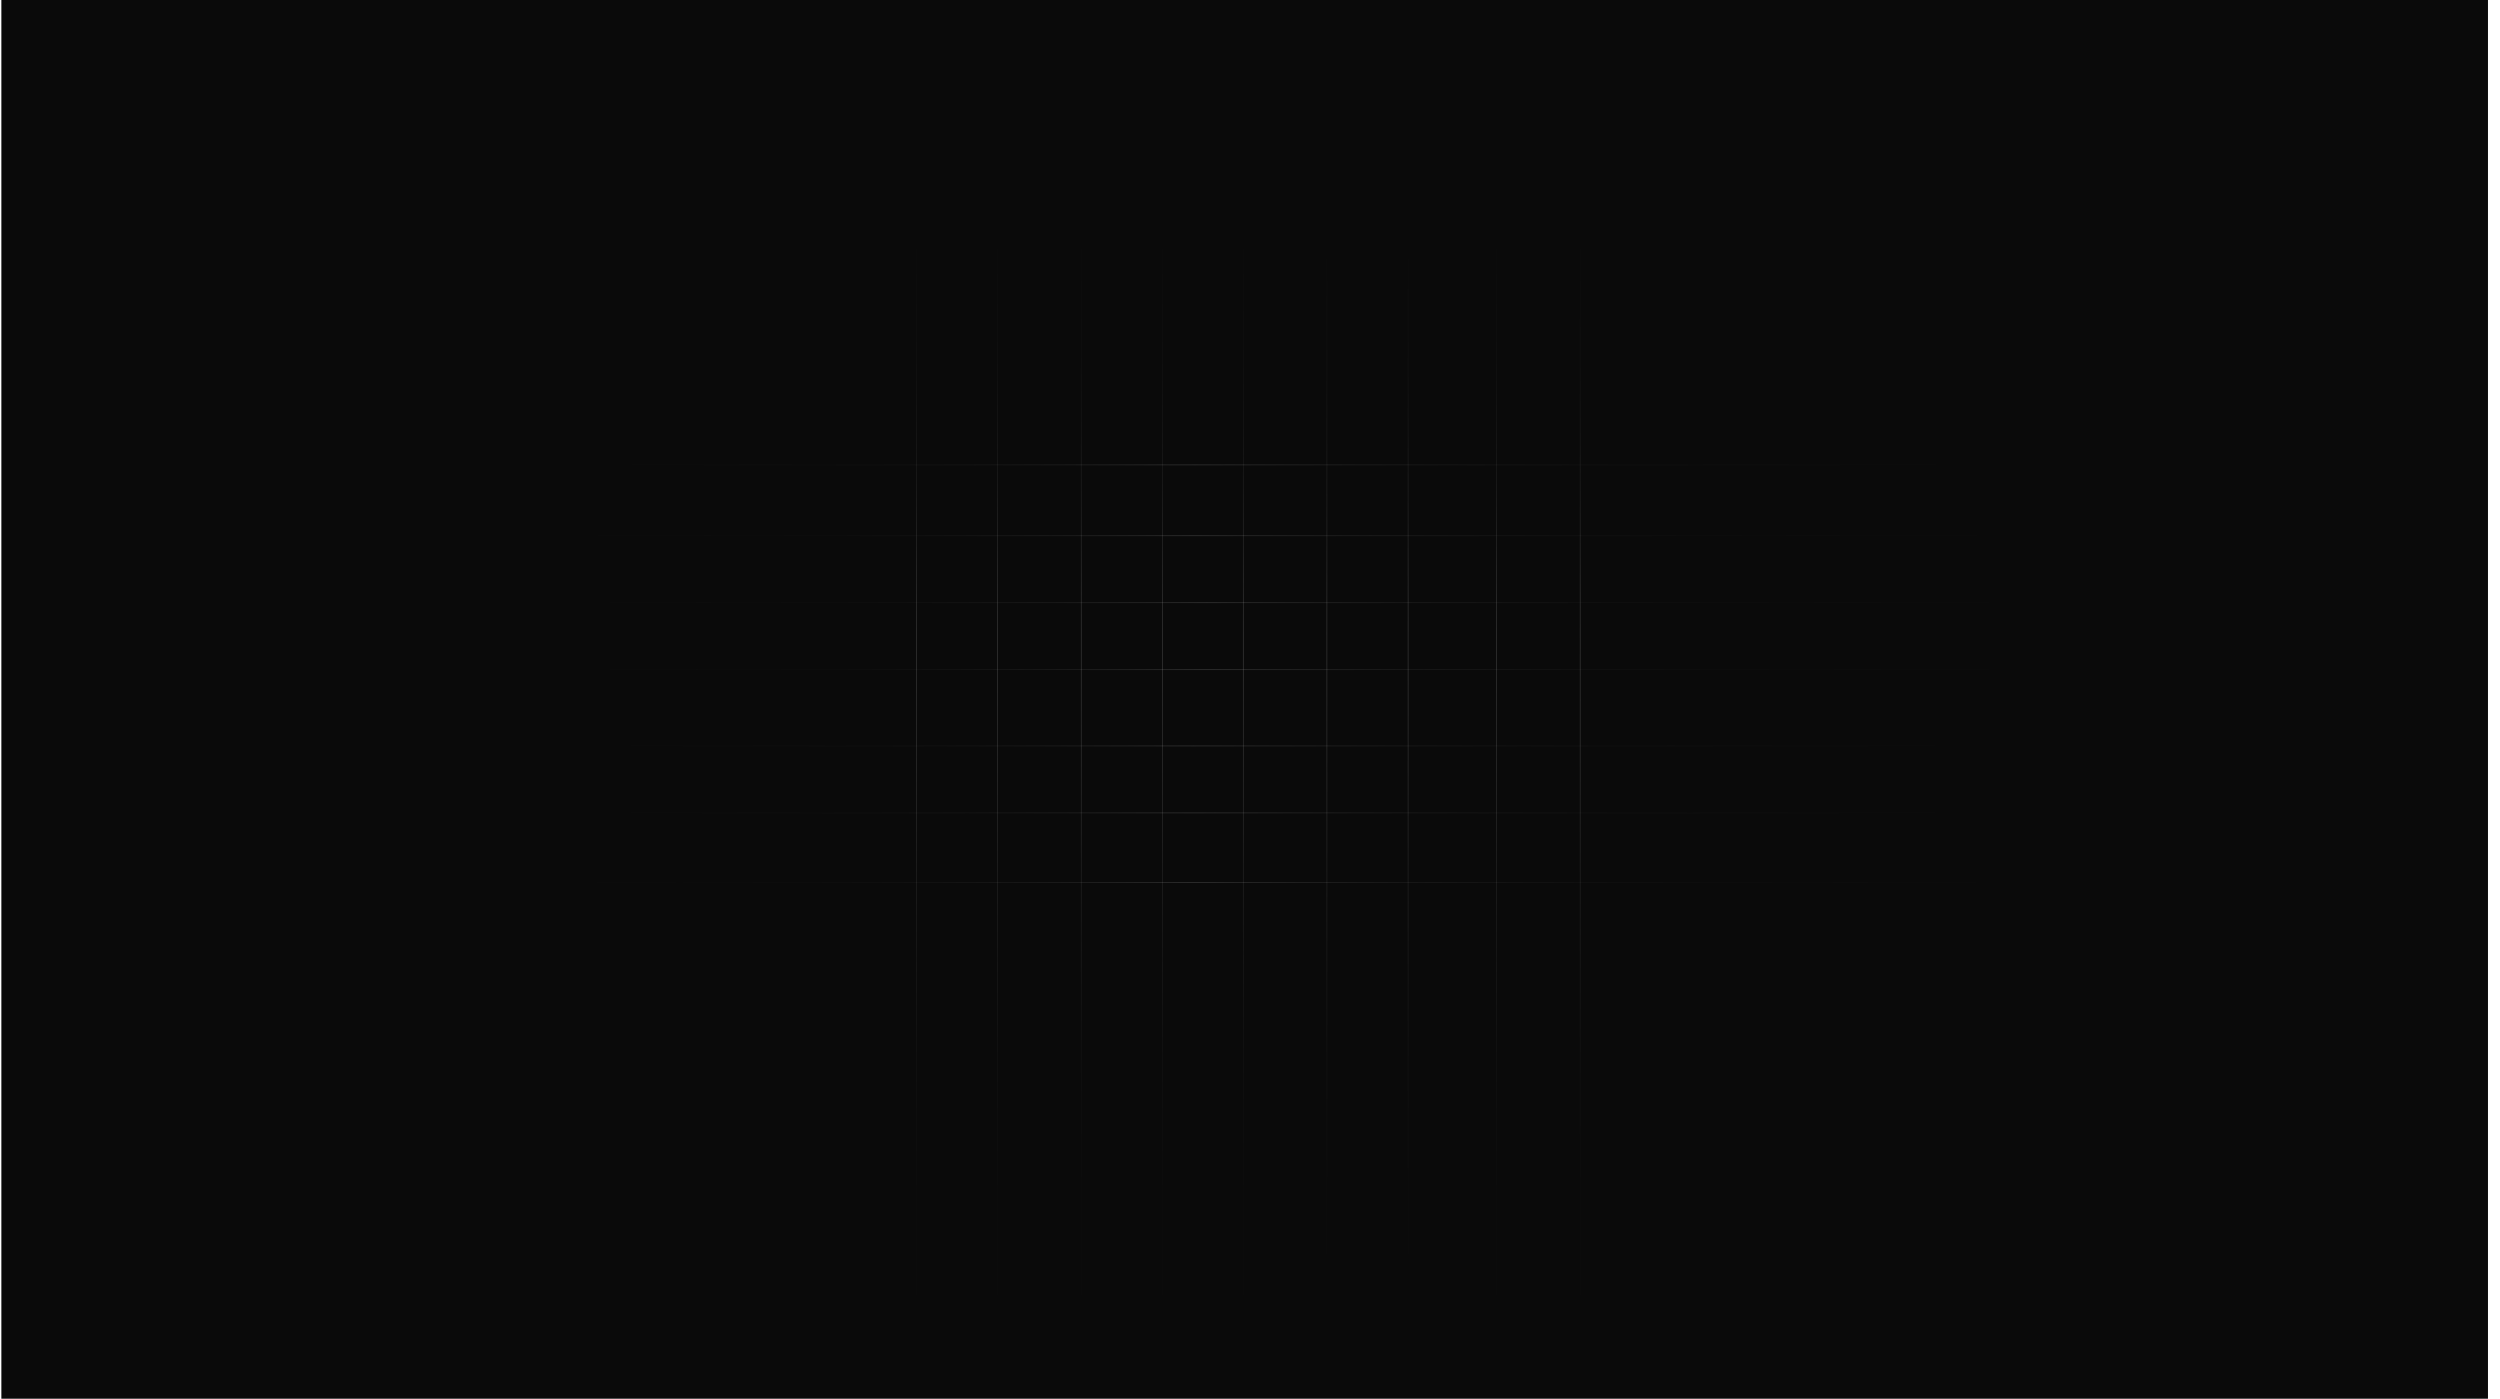
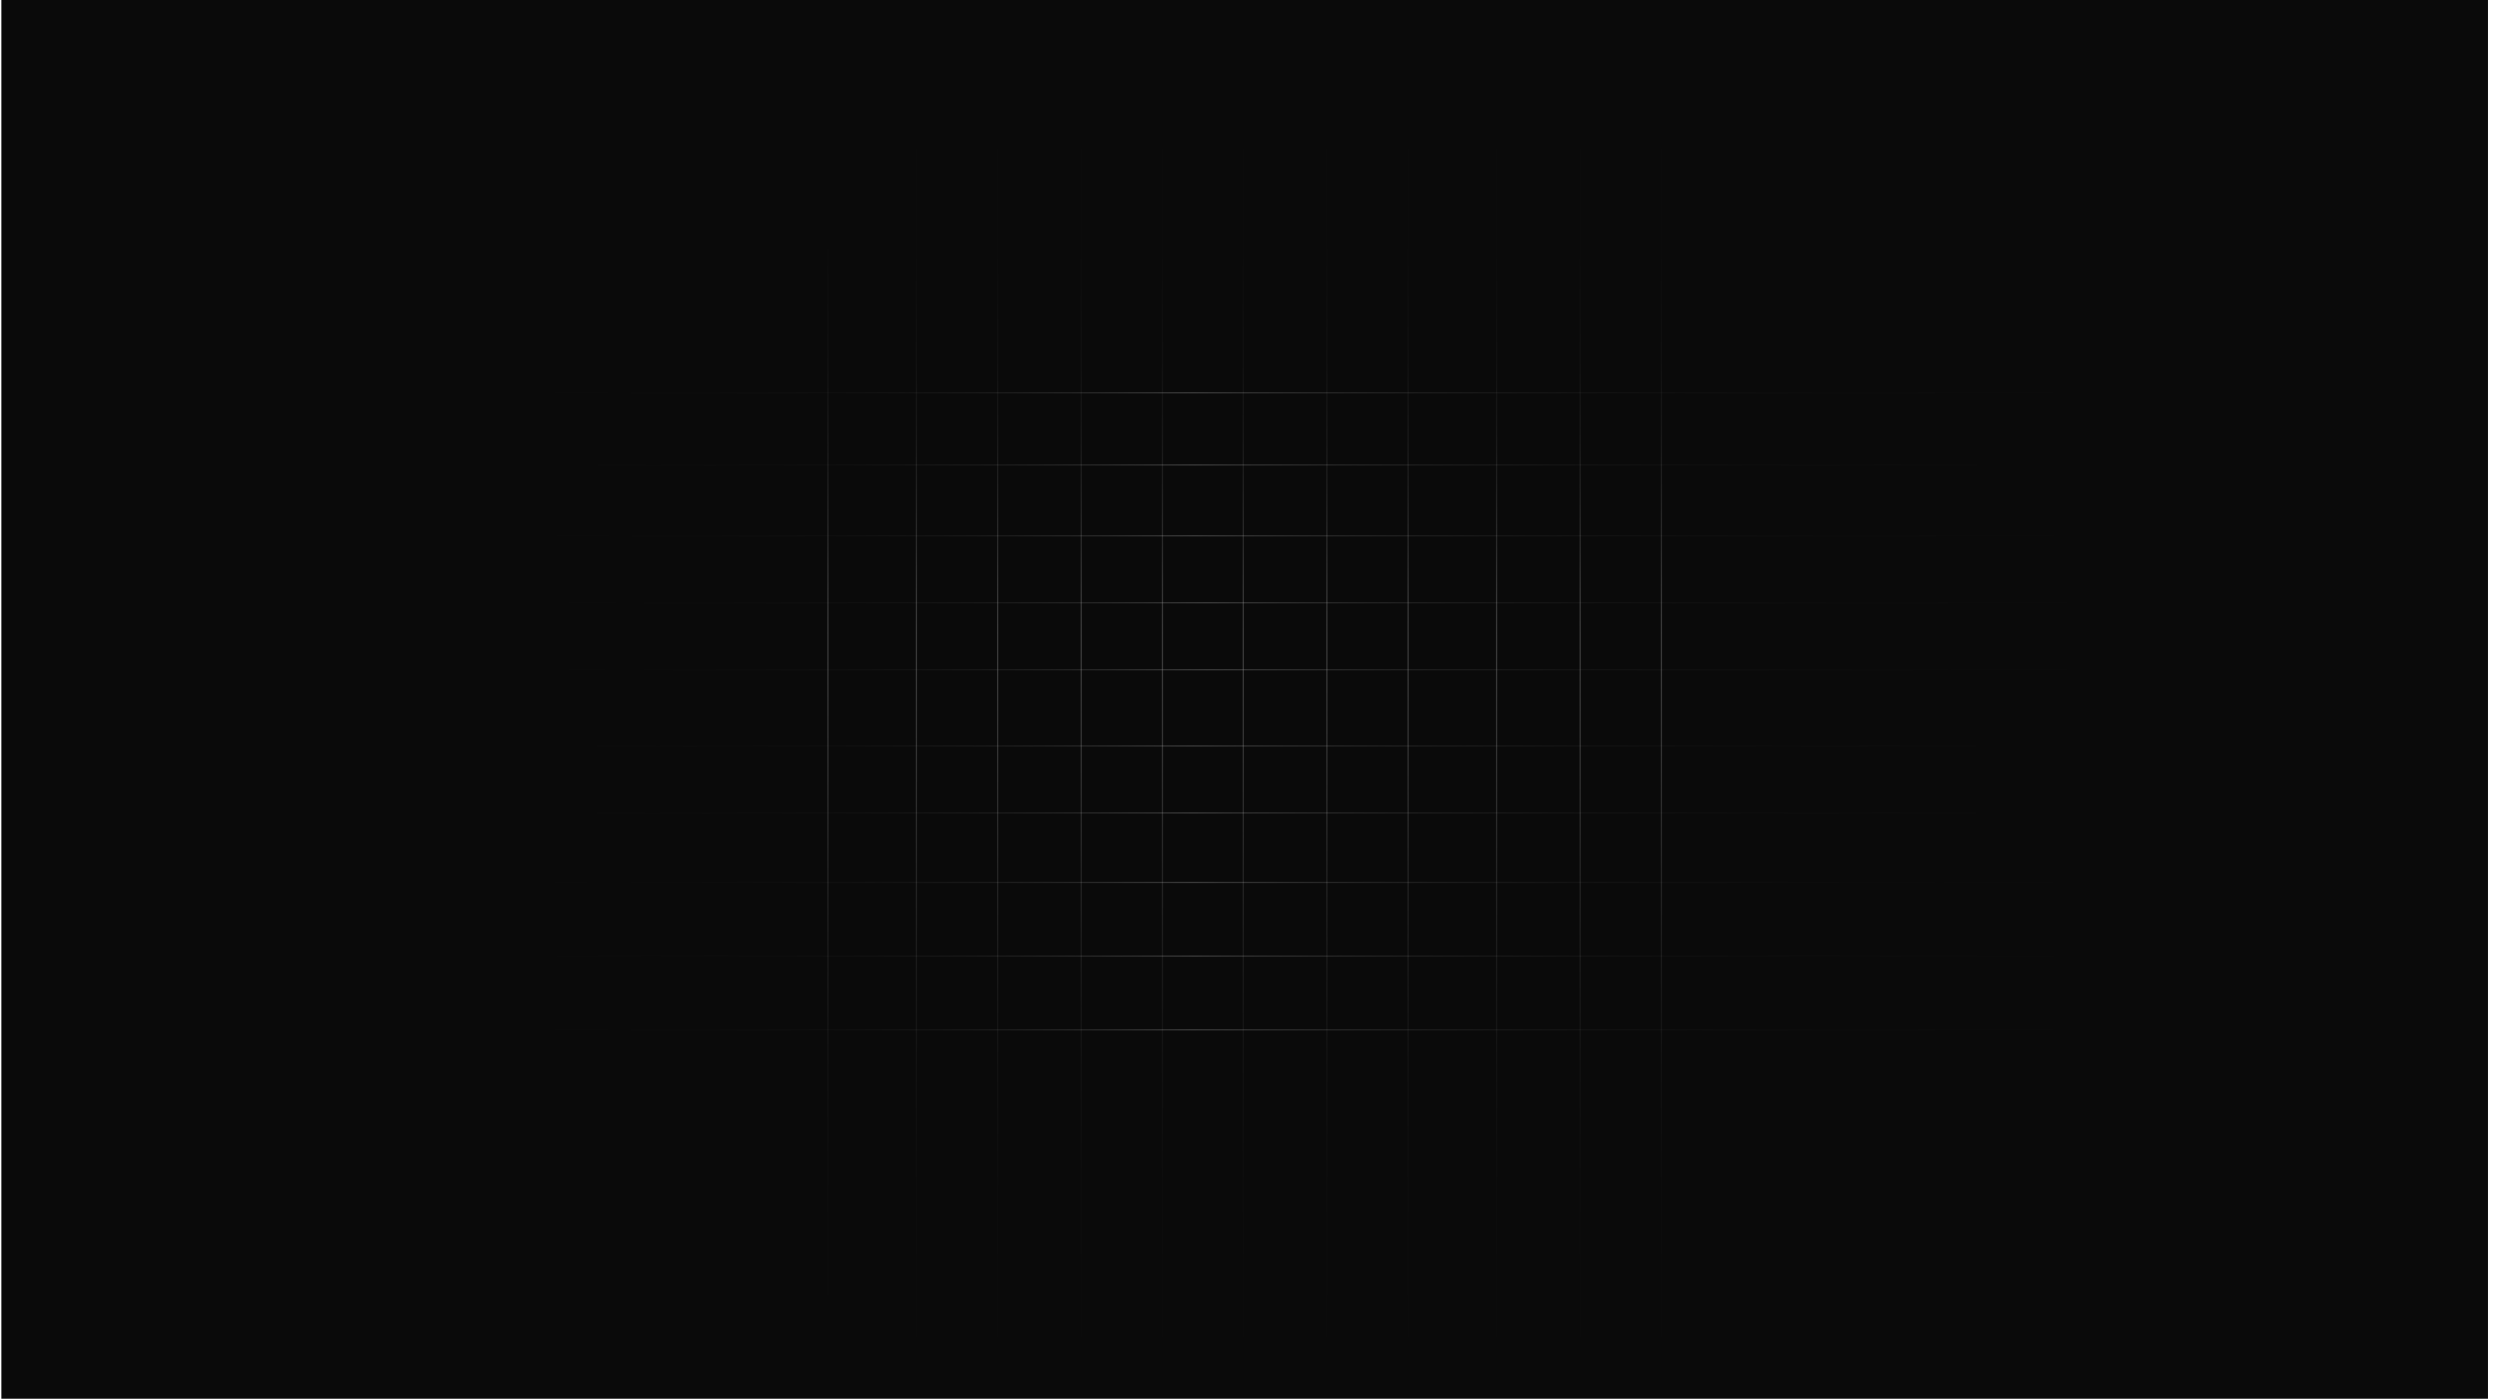
<svg xmlns="http://www.w3.org/2000/svg" xmlns:xlink="http://www.w3.org/1999/xlink" viewBox="0 0 1930.35 1080">
  <defs>
-     <style>.cls-1{fill:#0a0a0a;}.cls-10,.cls-11,.cls-12,.cls-13,.cls-14,.cls-15,.cls-16,.cls-17,.cls-2,.cls-3,.cls-4,.cls-5,.cls-6,.cls-7,.cls-8,.cls-9{stroke-miterlimit:10;stroke-width:0.5px;opacity:0.38;}.cls-2{fill:url(#Degradado_sin_nombre_85);stroke:url(#Degradado_sin_nombre_220);}.cls-3{fill:url(#Degradado_sin_nombre_85-2);stroke:url(#Degradado_sin_nombre_220-2);}.cls-4{fill:url(#Degradado_sin_nombre_85-3);stroke:url(#Degradado_sin_nombre_220-3);}.cls-5{fill:url(#Degradado_sin_nombre_85-4);stroke:url(#Degradado_sin_nombre_220-4);}.cls-6{fill:url(#Degradado_sin_nombre_85-5);stroke:url(#Degradado_sin_nombre_220-5);}.cls-7{fill:url(#Degradado_sin_nombre_85-6);stroke:url(#Degradado_sin_nombre_220-6);}.cls-8{fill:url(#Degradado_sin_nombre_85-7);stroke:url(#Degradado_sin_nombre_220-7);}.cls-10,.cls-11,.cls-12,.cls-13,.cls-14,.cls-15,.cls-16,.cls-17,.cls-9{fill:none;}.cls-9{stroke:url(#Degradado_sin_nombre_216);}.cls-10{stroke:url(#Degradado_sin_nombre_216-2);}.cls-11{stroke:url(#Degradado_sin_nombre_216-3);}.cls-12{stroke:url(#Degradado_sin_nombre_216-4);}.cls-13{stroke:url(#Degradado_sin_nombre_216-5);}.cls-14{stroke:url(#Degradado_sin_nombre_216-6);}.cls-15{stroke:url(#Degradado_sin_nombre_216-7);}.cls-16{stroke:url(#Degradado_sin_nombre_216-8);}.cls-17{stroke:url(#Degradado_sin_nombre_216-9);}</style>
+     <style>.cls-1{fill:#0a0a0a;}.cls-10,.cls-11,.cls-12,.cls-13,.cls-14,.cls-15,.cls-16,.cls-17,.cls-18,.cls-19,.cls-2,.cls-20,.cls-21,.cls-22,.cls-3,.cls-4,.cls-5,.cls-6,.cls-7,.cls-8,.cls-9{stroke-miterlimit:10;opacity:0.38;}.cls-2{fill:url(#Degradado_sin_nombre_85);stroke:url(#Degradado_sin_nombre_220);}.cls-3{fill:url(#Degradado_sin_nombre_85-2);stroke:url(#Degradado_sin_nombre_220-2);}.cls-4{fill:url(#Degradado_sin_nombre_85-3);stroke:url(#Degradado_sin_nombre_220-3);}.cls-5{fill:url(#Degradado_sin_nombre_85-4);stroke:url(#Degradado_sin_nombre_220-4);}.cls-6{fill:url(#Degradado_sin_nombre_85-5);stroke:url(#Degradado_sin_nombre_220-5);}.cls-7{fill:url(#Degradado_sin_nombre_85-6);stroke:url(#Degradado_sin_nombre_220-6);}.cls-8{fill:url(#Degradado_sin_nombre_85-7);stroke:url(#Degradado_sin_nombre_220-7);}.cls-9{fill:url(#Degradado_sin_nombre_85-8);stroke:url(#Degradado_sin_nombre_220-8);}.cls-10{fill:url(#Degradado_sin_nombre_85-9);stroke:url(#Degradado_sin_nombre_220-9);}.cls-11{fill:url(#Degradado_sin_nombre_85-10);stroke:url(#Degradado_sin_nombre_220-10);}.cls-12,.cls-13,.cls-14,.cls-15,.cls-16,.cls-17,.cls-18,.cls-19,.cls-20,.cls-21,.cls-22{fill:none;}.cls-12{stroke:url(#Degradado_sin_nombre_216);}.cls-13{stroke:url(#Degradado_sin_nombre_216-2);}.cls-14{stroke:url(#Degradado_sin_nombre_216-3);}.cls-15{stroke:url(#Degradado_sin_nombre_216-4);}.cls-16{stroke:url(#Degradado_sin_nombre_216-5);}.cls-17{stroke:url(#Degradado_sin_nombre_216-6);}.cls-18{stroke:url(#Degradado_sin_nombre_216-7);}.cls-19{stroke:url(#Degradado_sin_nombre_216-8);}.cls-20{stroke:url(#Degradado_sin_nombre_216-9);}.cls-21{stroke:url(#Degradado_sin_nombre_216-10);}.cls-22{stroke:url(#Degradado_sin_nombre_216-11);}</style>
    <linearGradient id="Degradado_sin_nombre_85" x1="1.06" y1="358.97" x2="1921.06" y2="358.97" gradientUnits="userSpaceOnUse">
      <stop offset="0" stop-color="#0a0a0a" stop-opacity="0" />
      <stop offset="0.09" stop-color="#0d0d0d" stop-opacity="0.01" />
      <stop offset="0.16" stop-color="#171717" stop-opacity="0.06" />
      <stop offset="0.23" stop-color="#272727" stop-opacity="0.14" />
      <stop offset="0.29" stop-color="#3d3d3d" stop-opacity="0.25" />
      <stop offset="0.35" stop-color="#5a5a5a" stop-opacity="0.39" />
      <stop offset="0.41" stop-color="#7e7e7e" stop-opacity="0.56" />
      <stop offset="0.46" stop-color="#a8a8a8" stop-opacity="0.76" />
      <stop offset="0.52" stop-color="#d8d8d8" stop-opacity="0.99" />
      <stop offset="0.52" stop-color="#d9d9d9" />
      <stop offset="0.54" stop-color="silver" stop-opacity="0.88" />
      <stop offset="0.58" stop-color="#939393" stop-opacity="0.68" />
      <stop offset="0.62" stop-color="#6c6c6c" stop-opacity="0.5" />
      <stop offset="0.67" stop-color="#4a4a4a" stop-opacity="0.34" />
      <stop offset="0.71" stop-color="#2f2f2f" stop-opacity="0.22" />
      <stop offset="0.77" stop-color="#1a1a1a" stop-opacity="0.12" />
      <stop offset="0.82" stop-color="#0b0b0b" stop-opacity="0.05" />
      <stop offset="0.89" stop-color="#030303" stop-opacity="0.01" />
      <stop offset="1" stop-opacity="0" />
    </linearGradient>
    <linearGradient id="Degradado_sin_nombre_220" x1="1671.32" y1="904.68" x2="1671.32" y2="-1015.32" gradientTransform="translate(1016.39 2030.29) rotate(-90)" gradientUnits="userSpaceOnUse">
      <stop offset="0" stop-color="#0a0a0a" stop-opacity="0" />
      <stop offset="0.11" stop-color="#0d0d0d" stop-opacity="0.02" />
      <stop offset="0.2" stop-color="#161616" stop-opacity="0.1" />
      <stop offset="0.28" stop-color="#262626" stop-opacity="0.22" />
      <stop offset="0.36" stop-color="#3c3c3c" stop-opacity="0.4" />
      <stop offset="0.43" stop-color="#585858" stop-opacity="0.62" />
      <stop offset="0.5" stop-color="#7a7a7a" stop-opacity="0.9" />
      <stop offset="0.52" stop-color="#878787" />
      <stop offset="0.56" stop-color="#6b6b6b" stop-opacity="0.79" />
      <stop offset="0.61" stop-color="#4a4a4a" stop-opacity="0.55" />
      <stop offset="0.66" stop-color="#2f2f2f" stop-opacity="0.35" />
      <stop offset="0.73" stop-color="#1a1a1a" stop-opacity="0.19" />
      <stop offset="0.79" stop-color="#0b0b0b" stop-opacity="0.08" />
      <stop offset="0.87" stop-color="#030303" stop-opacity="0.02" />
      <stop offset="1" stop-opacity="0" />
    </linearGradient>
-     <linearGradient id="Degradado_sin_nombre_85-2" x1="1.06" y1="413.68" x2="1921.06" y2="413.68" xlink:href="#Degradado_sin_nombre_85" />
-     <linearGradient id="Degradado_sin_nombre_220-2" x1="1616.61" y1="904.68" x2="1616.61" y2="-1015.32" xlink:href="#Degradado_sin_nombre_220" />
-     <linearGradient id="Degradado_sin_nombre_85-3" x1="10.35" y1="465.39" x2="1930.35" y2="465.39" xlink:href="#Degradado_sin_nombre_85" />
-     <linearGradient id="Degradado_sin_nombre_220-3" x1="1564.9" y1="913.97" x2="1564.9" y2="-1006.03" xlink:href="#Degradado_sin_nombre_220" />
-     <linearGradient id="Degradado_sin_nombre_85-4" x1="10.35" y1="517.1" x2="1930.35" y2="517.1" xlink:href="#Degradado_sin_nombre_85" />
-     <linearGradient id="Degradado_sin_nombre_220-4" x1="1513.19" y1="913.97" x2="1513.19" y2="-1006.03" xlink:href="#Degradado_sin_nombre_220" />
-     <linearGradient id="Degradado_sin_nombre_85-5" x1="0" y1="575.97" x2="1920" y2="575.97" xlink:href="#Degradado_sin_nombre_85" />
-     <linearGradient id="Degradado_sin_nombre_220-5" x1="1454.32" y1="903.61" x2="1454.32" y2="-1016.39" xlink:href="#Degradado_sin_nombre_220" />
-     <linearGradient id="Degradado_sin_nombre_85-6" x1="0" y1="627.68" x2="1920" y2="627.68" xlink:href="#Degradado_sin_nombre_85" />
-     <linearGradient id="Degradado_sin_nombre_220-6" x1="1402.61" y1="903.61" x2="1402.61" y2="-1016.39" xlink:href="#Degradado_sin_nombre_220" />
-     <linearGradient id="Degradado_sin_nombre_85-7" x1="0" y1="681.39" x2="1920" y2="681.39" xlink:href="#Degradado_sin_nombre_85" />
-     <linearGradient id="Degradado_sin_nombre_220-7" x1="1348.9" y1="903.61" x2="1348.9" y2="-1016.39" xlink:href="#Degradado_sin_nombre_220" />
+     <linearGradient id="Degradado_sin_nombre_85-2" x1="0" y1="303.26" x2="1920" y2="303.26" xlink:href="#Degradado_sin_nombre_85" />
+     <linearGradient id="Degradado_sin_nombre_220-2" x1="1727.03" y1="903.61" x2="1727.03" y2="-1016.39" xlink:href="#Degradado_sin_nombre_220" />
+     <linearGradient id="Degradado_sin_nombre_85-3" x1="1.06" y1="413.68" x2="1921.06" y2="413.68" xlink:href="#Degradado_sin_nombre_85" />
+     <linearGradient id="Degradado_sin_nombre_220-3" x1="1616.61" y1="904.68" x2="1616.61" y2="-1015.32" xlink:href="#Degradado_sin_nombre_220" />
+     <linearGradient id="Degradado_sin_nombre_85-4" x1="10.35" y1="465.39" x2="1930.35" y2="465.39" xlink:href="#Degradado_sin_nombre_85" />
+     <linearGradient id="Degradado_sin_nombre_220-4" x1="1564.9" y1="913.97" x2="1564.9" y2="-1006.03" xlink:href="#Degradado_sin_nombre_220" />
+     <linearGradient id="Degradado_sin_nombre_85-5" x1="10.35" y1="517.1" x2="1930.35" y2="517.1" xlink:href="#Degradado_sin_nombre_85" />
+     <linearGradient id="Degradado_sin_nombre_220-5" x1="1513.19" y1="913.97" x2="1513.19" y2="-1006.03" xlink:href="#Degradado_sin_nombre_220" />
+     <linearGradient id="Degradado_sin_nombre_85-6" x1="0" y1="575.97" x2="1920" y2="575.97" xlink:href="#Degradado_sin_nombre_85" />
+     <linearGradient id="Degradado_sin_nombre_220-6" x1="1454.32" y1="903.61" x2="1454.32" y2="-1016.39" xlink:href="#Degradado_sin_nombre_220" />
+     <linearGradient id="Degradado_sin_nombre_85-7" x1="0" y1="627.68" x2="1920" y2="627.68" xlink:href="#Degradado_sin_nombre_85" />
+     <linearGradient id="Degradado_sin_nombre_220-7" x1="1402.61" y1="903.61" x2="1402.61" y2="-1016.39" xlink:href="#Degradado_sin_nombre_220" />
+     <linearGradient id="Degradado_sin_nombre_85-8" x1="0" y1="681.39" x2="1920" y2="681.39" xlink:href="#Degradado_sin_nombre_85" />
+     <linearGradient id="Degradado_sin_nombre_220-8" x1="1348.9" y1="903.61" x2="1348.9" y2="-1016.39" xlink:href="#Degradado_sin_nombre_220" />
+     <linearGradient id="Degradado_sin_nombre_85-9" x1="1.06" y1="738.26" x2="1921.06" y2="738.26" xlink:href="#Degradado_sin_nombre_85" />
+     <linearGradient id="Degradado_sin_nombre_220-9" x1="1292.03" y1="904.68" x2="1292.03" y2="-1015.32" xlink:href="#Degradado_sin_nombre_220" />
+     <linearGradient id="Degradado_sin_nombre_85-10" x1="0" y1="795.13" x2="1920" y2="795.13" xlink:href="#Degradado_sin_nombre_85" />
+     <linearGradient id="Degradado_sin_nombre_220-10" x1="1235.16" y1="903.61" x2="1235.16" y2="-1016.39" xlink:href="#Degradado_sin_nombre_220" />
    <linearGradient id="Degradado_sin_nombre_216" x1="834.87" y1="1080" x2="834.87" gradientUnits="userSpaceOnUse">
      <stop offset="0" stop-color="#fff" stop-opacity="0" />
      <stop offset="0.15" stop-color="#fdfdfd" stop-opacity="0.02" />
      <stop offset="0.24" stop-color="#f5f5f5" stop-opacity="0.08" />
      <stop offset="0.31" stop-color="#e8e8e8" stop-opacity="0.19" />
      <stop offset="0.38" stop-color="#d6d6d6" stop-opacity="0.34" />
      <stop offset="0.44" stop-color="#bfbfbf" stop-opacity="0.54" />
      <stop offset="0.5" stop-color="#a2a2a2" stop-opacity="0.77" />
      <stop offset="0.54" stop-color="#878787" />
      <stop offset="0.55" stop-color="#949494" stop-opacity="0.89" />
      <stop offset="0.58" stop-color="#b0b0b0" stop-opacity="0.66" />
      <stop offset="0.61" stop-color="#c9c9c9" stop-opacity="0.45" />
      <stop offset="0.65" stop-color="#ddd" stop-opacity="0.28" />
      <stop offset="0.69" stop-color="#ececec" stop-opacity="0.16" />
      <stop offset="0.74" stop-color="#f7f7f7" stop-opacity="0.07" />
      <stop offset="0.82" stop-color="#fdfdfd" stop-opacity="0.01" />
      <stop offset="1" stop-color="#fff" stop-opacity="0" />
    </linearGradient>
    <linearGradient id="Degradado_sin_nombre_216-2" x1="897.58" x2="897.58" y2="0" xlink:href="#Degradado_sin_nombre_216" />
    <linearGradient id="Degradado_sin_nombre_216-3" x1="770.32" x2="770.32" y2="0" xlink:href="#Degradado_sin_nombre_216" />
    <linearGradient id="Degradado_sin_nombre_216-4" x1="707.6" x2="707.6" y2="0" xlink:href="#Degradado_sin_nombre_216" />
-     <linearGradient id="Degradado_sin_nombre_216-5" x1="1220.13" x2="1220.13" y2="0" xlink:href="#Degradado_sin_nombre_216" />
-     <linearGradient id="Degradado_sin_nombre_216-6" x1="1155.58" x2="1155.58" y2="0" xlink:href="#Degradado_sin_nombre_216" />
-     <linearGradient id="Degradado_sin_nombre_216-7" x1="1024.55" x2="1024.55" y2="0" xlink:href="#Degradado_sin_nombre_216" />
-     <linearGradient id="Degradado_sin_nombre_216-8" x1="1087.26" x2="1087.26" y2="0" xlink:href="#Degradado_sin_nombre_216" />
-     <linearGradient id="Degradado_sin_nombre_216-9" x1="960" x2="960" y2="0" xlink:href="#Degradado_sin_nombre_216" />
+     <linearGradient id="Degradado_sin_nombre_216-5" x1="639.29" x2="639.29" y2="0" xlink:href="#Degradado_sin_nombre_216" />
+     <linearGradient id="Degradado_sin_nombre_216-6" x1="1220.13" x2="1220.13" y2="0" xlink:href="#Degradado_sin_nombre_216" />
+     <linearGradient id="Degradado_sin_nombre_216-7" x1="1282.84" x2="1282.84" y2="0" xlink:href="#Degradado_sin_nombre_216" />
+     <linearGradient id="Degradado_sin_nombre_216-8" x1="1155.58" x2="1155.58" y2="0" xlink:href="#Degradado_sin_nombre_216" />
+     <linearGradient id="Degradado_sin_nombre_216-9" x1="1024.55" x2="1024.55" y2="0" xlink:href="#Degradado_sin_nombre_216" />
+     <linearGradient id="Degradado_sin_nombre_216-10" x1="1087.26" x2="1087.26" y2="0" xlink:href="#Degradado_sin_nombre_216" />
+     <linearGradient id="Degradado_sin_nombre_216-11" x1="960" x2="960" y2="0" xlink:href="#Degradado_sin_nombre_216" />
  </defs>
  <g id="Capa_1" data-name="Capa 1">
    <rect class="cls-1" x="1.06" width="1920" height="1080" />
  </g>
  <g id="Capa_2" data-name="Capa 2">
    <line class="cls-2" x1="1.06" y1="358.97" x2="1921.06" y2="358.97" />
-     <line class="cls-3" x1="1.06" y1="413.68" x2="1921.06" y2="413.68" />
-     <line class="cls-4" x1="10.35" y1="465.39" x2="1930.35" y2="465.39" />
-     <line class="cls-5" x1="10.35" y1="517.1" x2="1930.35" y2="517.1" />
-     <line class="cls-6" y1="575.97" x2="1920" y2="575.97" />
-     <line class="cls-7" y1="627.68" x2="1920" y2="627.68" />
-     <line class="cls-8" y1="681.39" x2="1920" y2="681.39" />
-     <line class="cls-9" x1="834.87" x2="834.87" y2="1080" />
-     <line class="cls-10" x1="897.58" x2="897.58" y2="1080" />
-     <line class="cls-11" x1="770.32" x2="770.32" y2="1080" />
-     <line class="cls-12" x1="707.6" x2="707.6" y2="1080" />
-     <line class="cls-13" x1="1220.13" x2="1220.13" y2="1080" />
-     <line class="cls-14" x1="1155.58" x2="1155.58" y2="1080" />
-     <line class="cls-15" x1="1024.55" x2="1024.55" y2="1080" />
-     <line class="cls-16" x1="1087.26" x2="1087.26" y2="1080" />
-     <line class="cls-17" x1="960" x2="960" y2="1080" />
+     <line class="cls-3" y1="303.26" x2="1920" y2="303.26" />
+     <line class="cls-4" x1="1.06" y1="413.68" x2="1921.06" y2="413.68" />
+     <line class="cls-5" x1="10.35" y1="465.39" x2="1930.35" y2="465.39" />
+     <line class="cls-6" x1="10.35" y1="517.1" x2="1930.35" y2="517.1" />
+     <line class="cls-7" y1="575.97" x2="1920" y2="575.97" />
+     <line class="cls-8" y1="627.68" x2="1920" y2="627.68" />
+     <line class="cls-9" y1="681.39" x2="1920" y2="681.39" />
+     <line class="cls-10" x1="1.06" y1="738.26" x2="1921.06" y2="738.26" />
+     <line class="cls-11" y1="795.13" x2="1920" y2="795.13" />
+     <line class="cls-12" x1="834.87" x2="834.87" y2="1080" />
+     <line class="cls-13" x1="897.58" x2="897.58" y2="1080" />
+     <line class="cls-14" x1="770.32" x2="770.32" y2="1080" />
+     <line class="cls-15" x1="707.6" x2="707.6" y2="1080" />
+     <line class="cls-16" x1="639.29" x2="639.29" y2="1080" />
+     <line class="cls-17" x1="1220.13" x2="1220.13" y2="1080" />
+     <line class="cls-18" x1="1282.84" x2="1282.84" y2="1080" />
+     <line class="cls-19" x1="1155.58" x2="1155.58" y2="1080" />
+     <line class="cls-20" x1="1024.55" x2="1024.55" y2="1080" />
+     <line class="cls-21" x1="1087.26" x2="1087.26" y2="1080" />
+     <line class="cls-22" x1="960" x2="960" y2="1080" />
  </g>
</svg>
